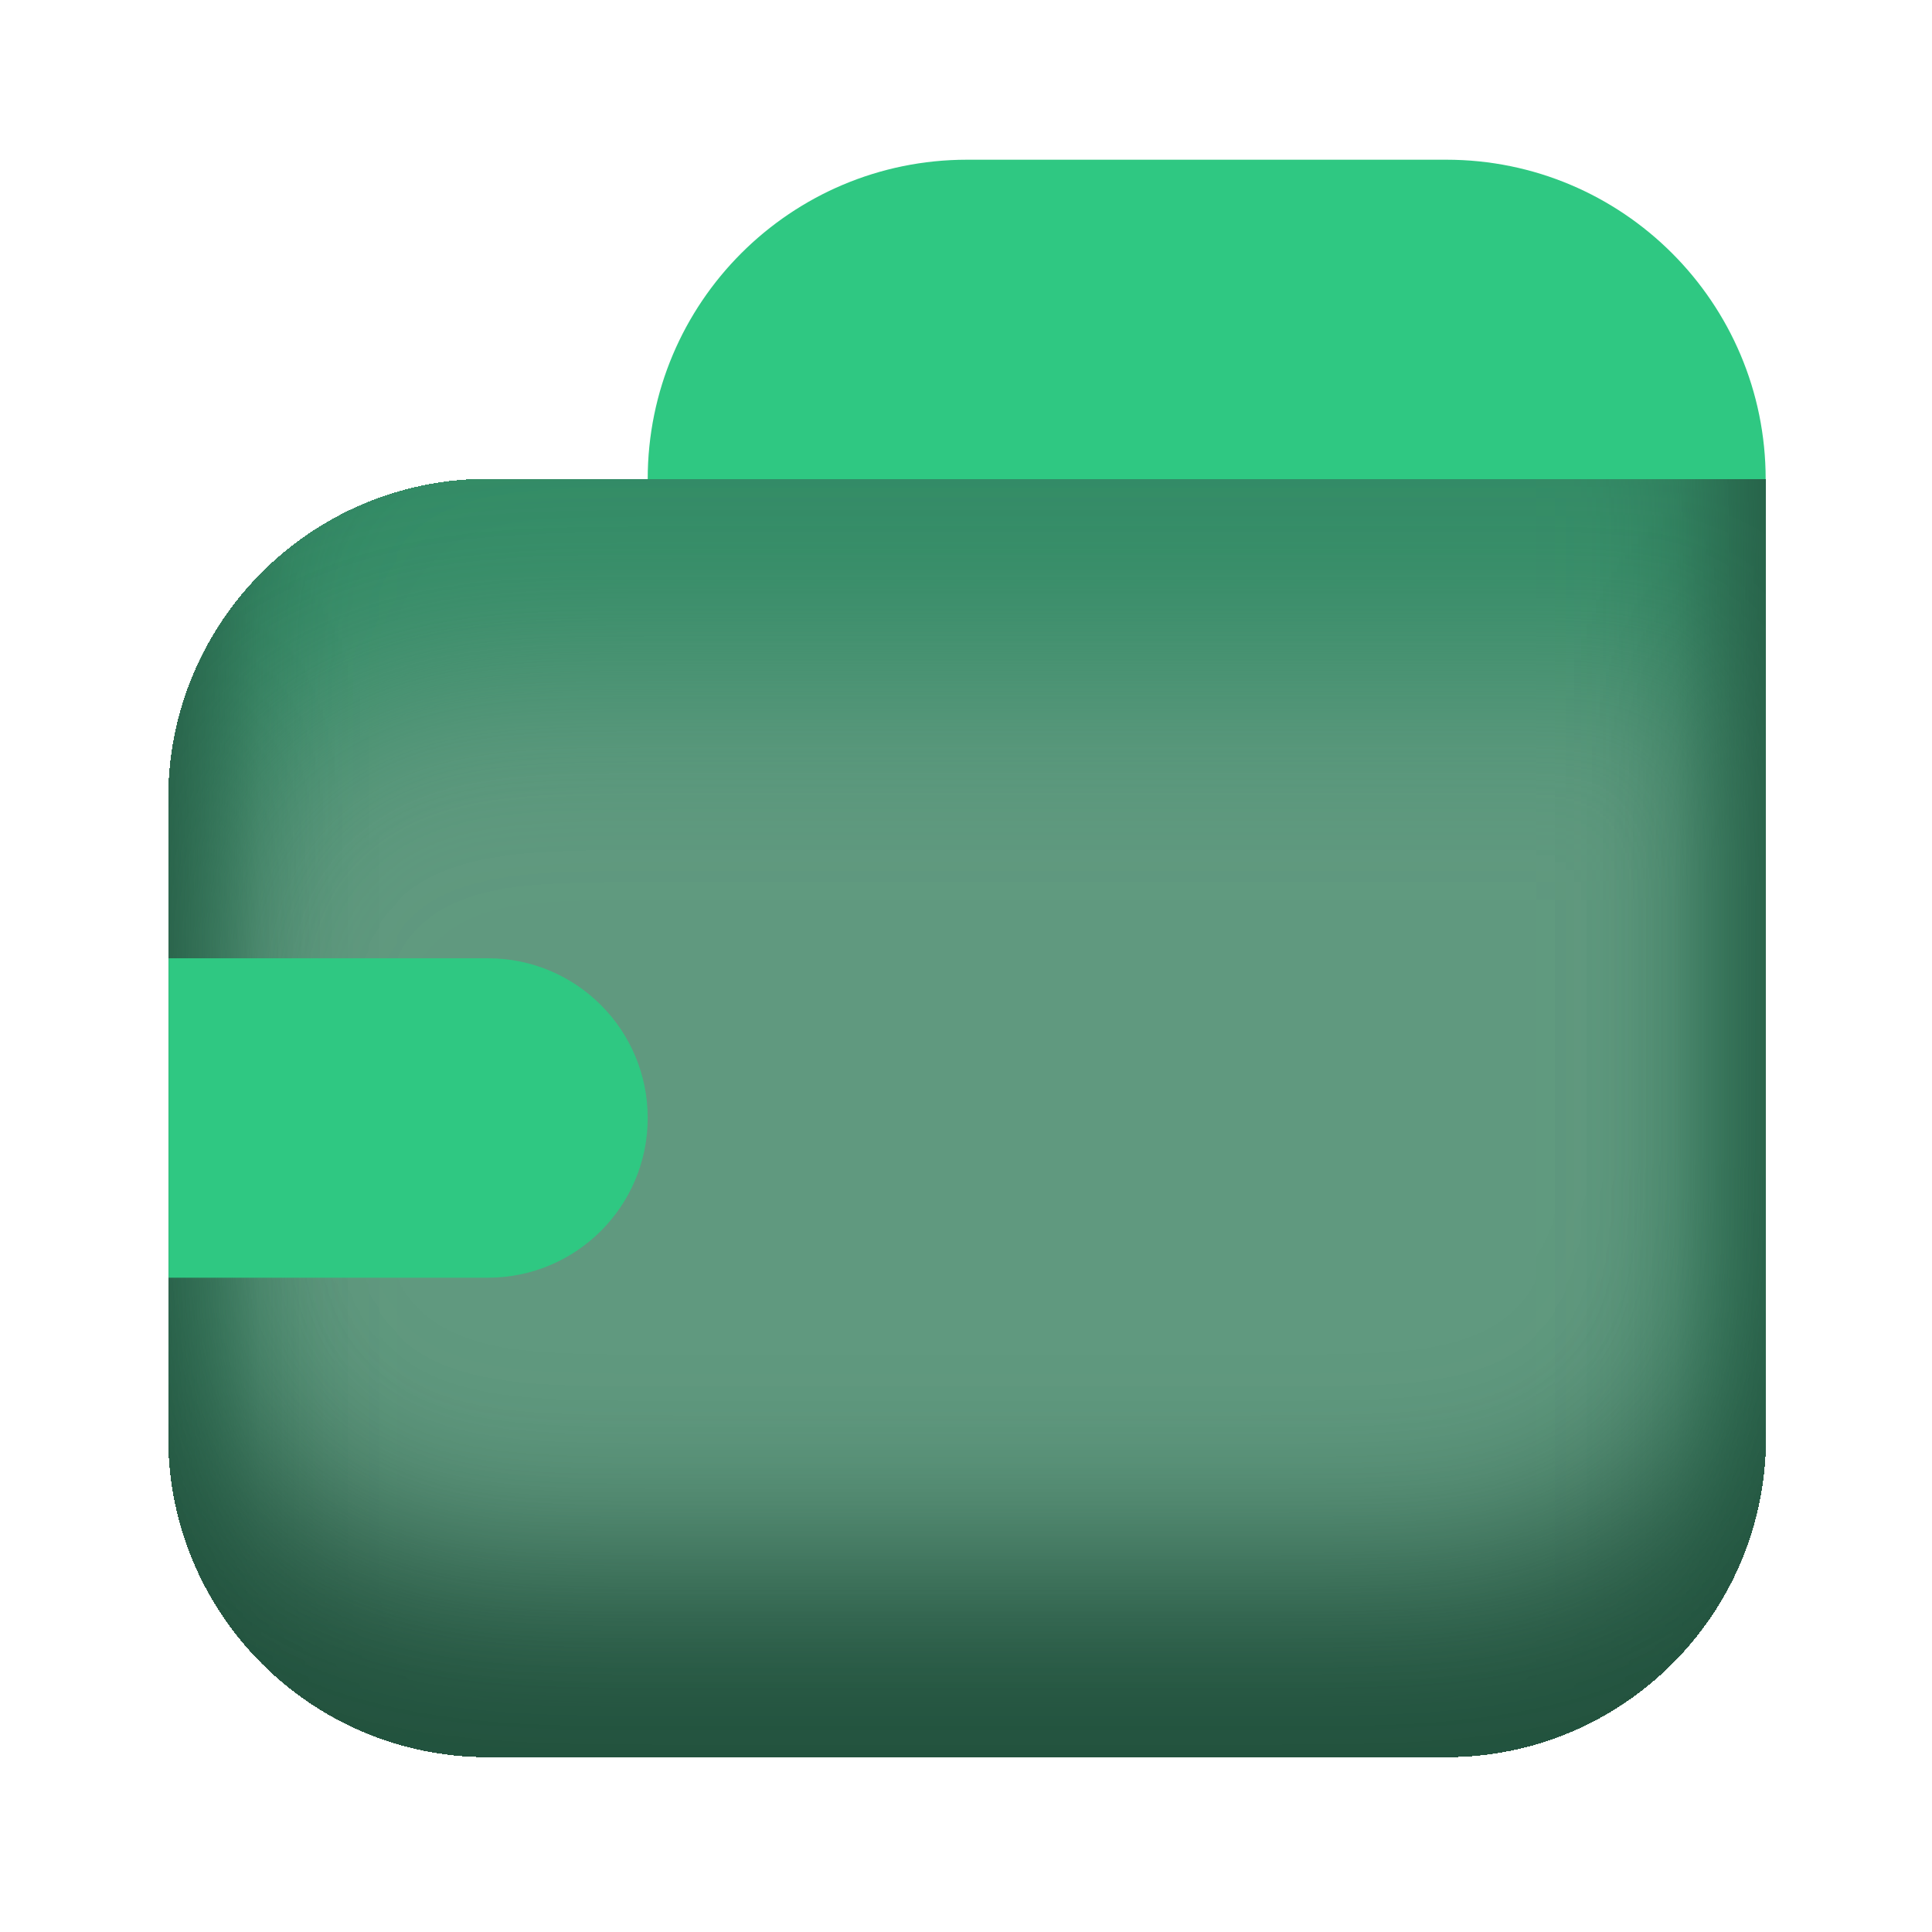
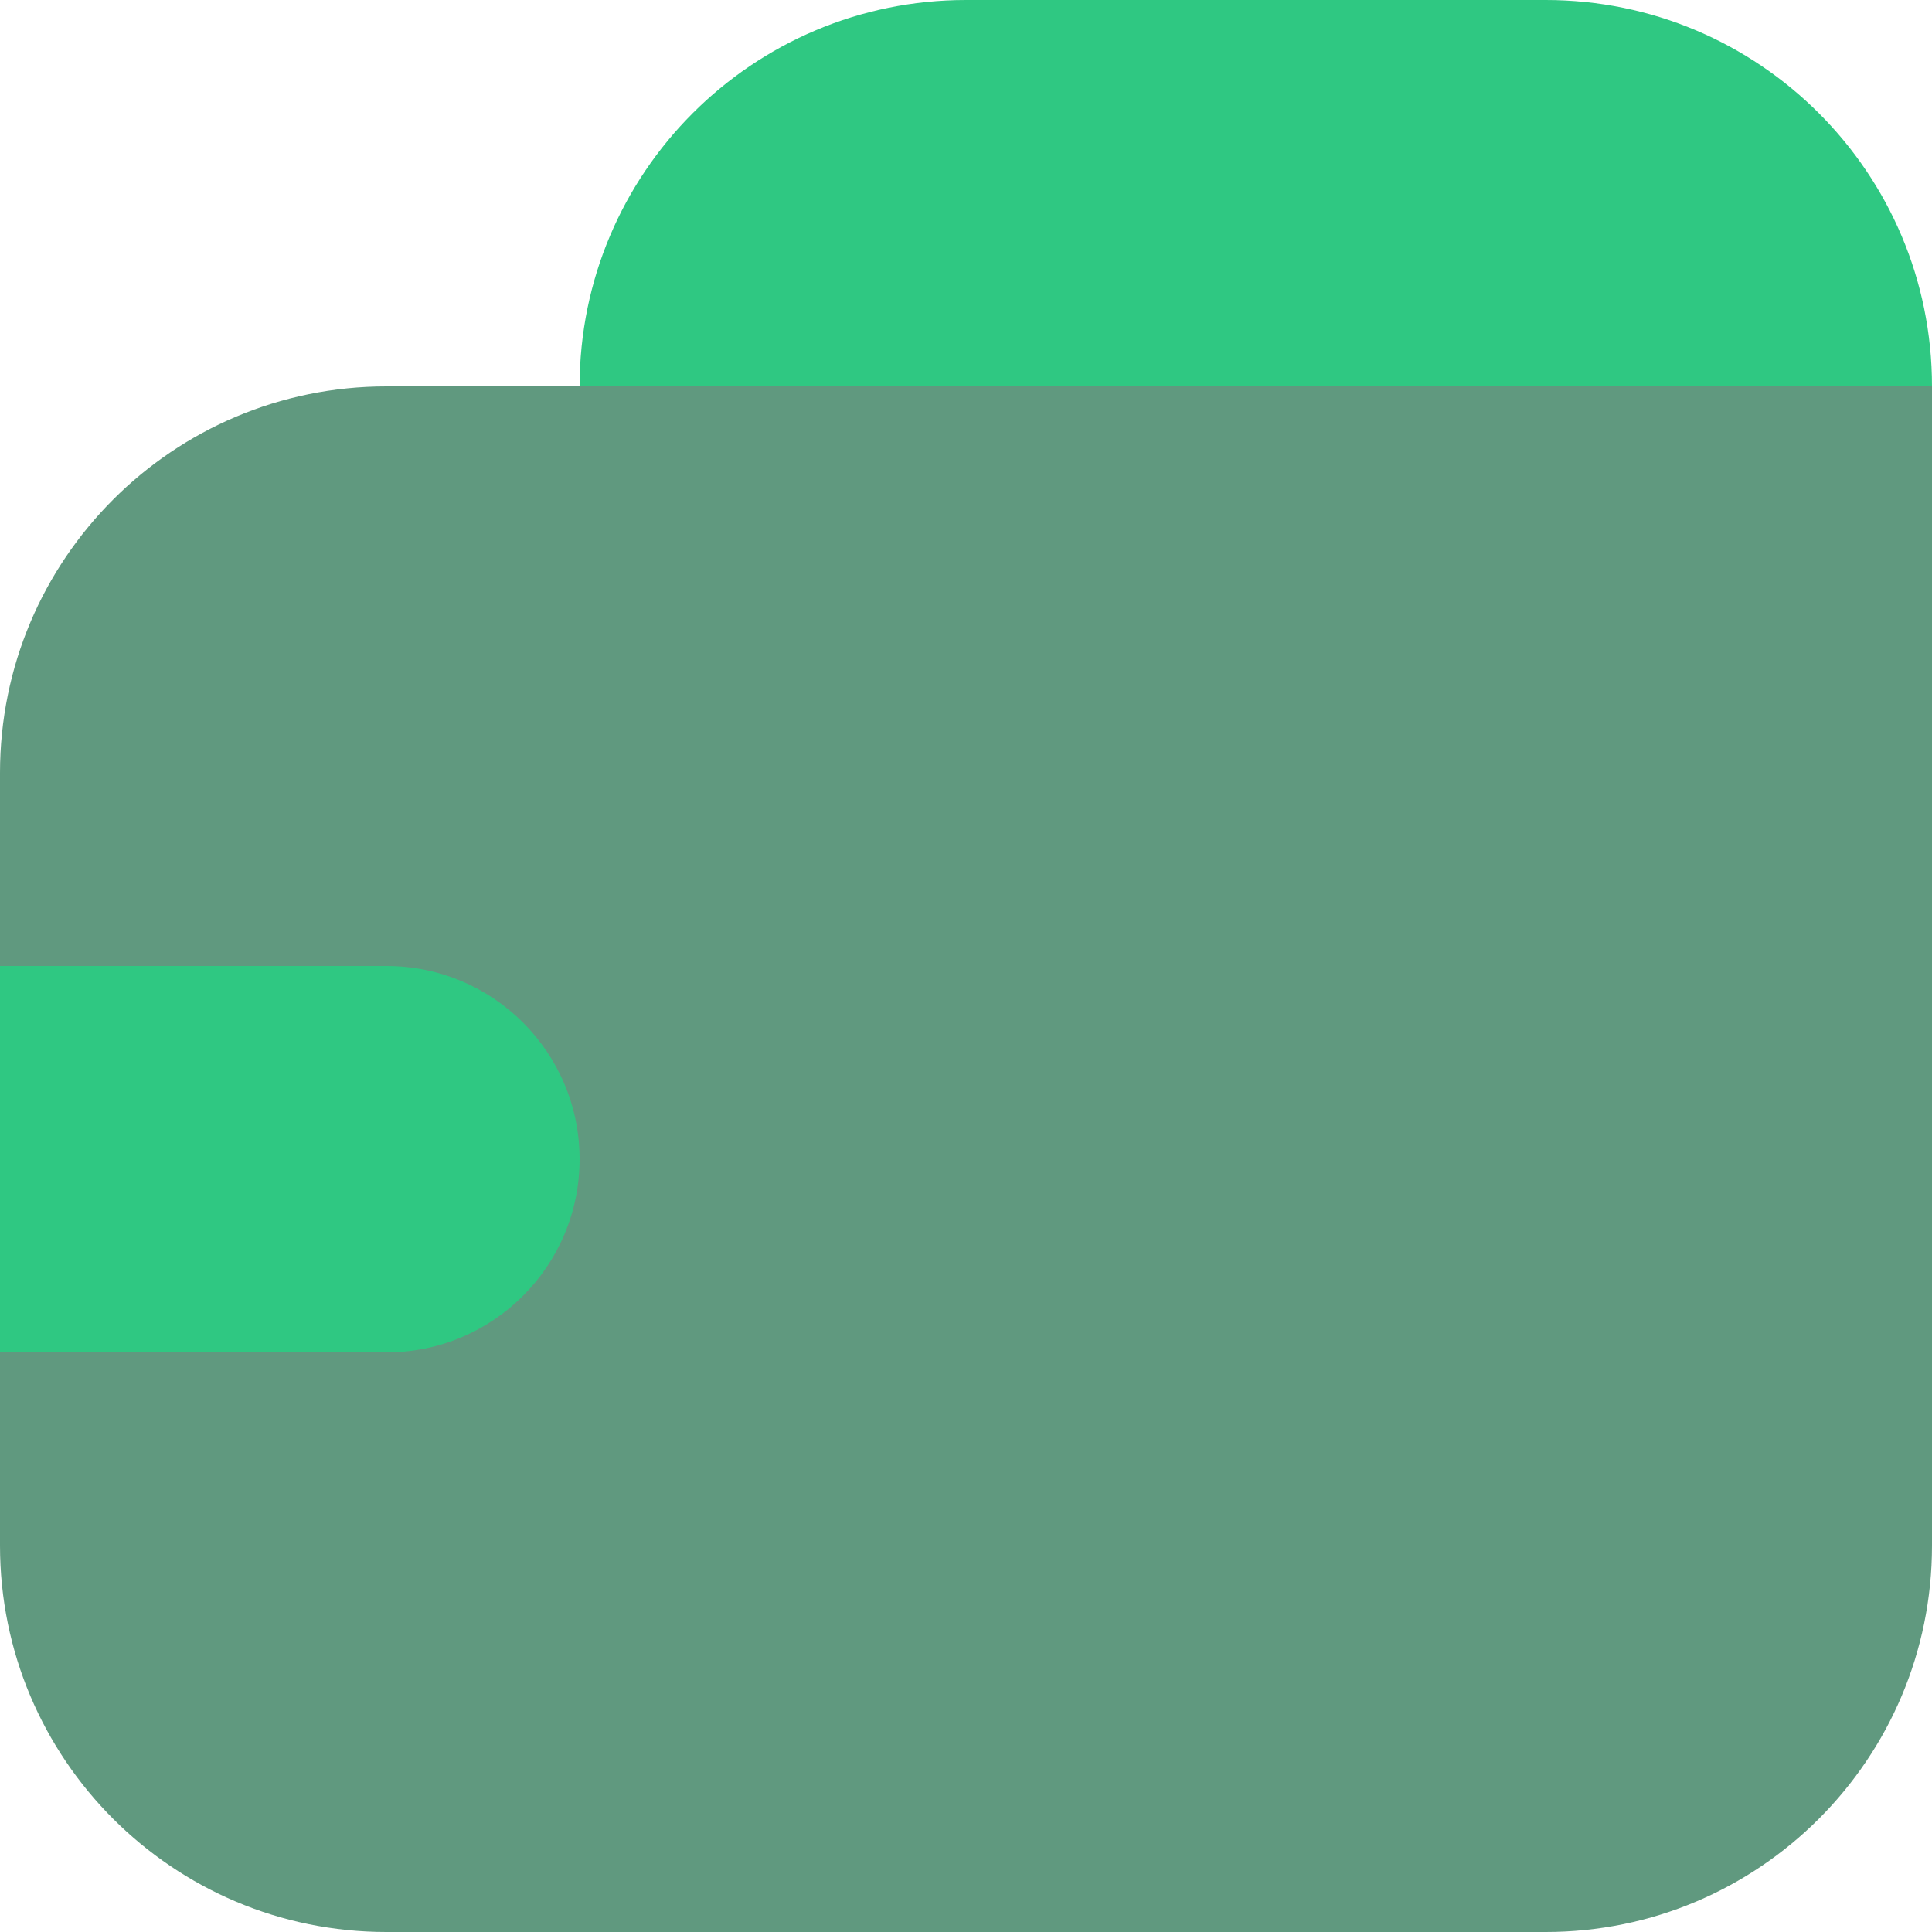
- <svg xmlns="http://www.w3.org/2000/svg" width="120" height="120" viewBox="0 0 120 120" fill="none">
-   <g filter="url(#filter0_ii_2430_4364)">
-     <path d="M109.669 29.76H30.309C19.352 29.76 10.47 38.643 10.47 49.6V89.28C10.47 100.237 19.352 109.12 30.309 109.12H89.829C100.787 109.12 109.669 100.237 109.669 89.28V29.76Z" fill="#23724E" fill-opacity="0.72" />
-   </g>
-   <path d="M109.669 29.76C109.669 18.803 100.787 9.92 89.829 9.92H60.069C49.112 9.92 40.23 18.803 40.23 29.76H109.669Z" fill="#2FC882" />
-   <path d="M10.47 59.52L10.47 79.36L30.31 79.36C35.788 79.36 40.23 74.918 40.23 69.44V69.44C40.23 63.961 35.788 59.52 30.31 59.52L10.47 59.52Z" fill="#2FC882" />
+ <svg xmlns="http://www.w3.org/2000/svg" id="Warstwa_1" data-name="Warstwa 1" viewBox="0 0 99.2 99.2">
  <defs>
-     <filter id="filter0_ii_2430_4364" x="10.47" y="17.856" width="99.2" height="103.168" filterUnits="userSpaceOnUse" color-interpolation-filters="sRGB">
-       <feFlood flood-opacity="0" result="BackgroundImageFix" />
-       <feBlend mode="normal" in="SourceGraphic" in2="BackgroundImageFix" result="shape" />
-       <feColorMatrix in="SourceAlpha" type="matrix" values="0 0 0 0 0 0 0 0 0 0 0 0 0 0 0 0 0 0 127 0" result="hardAlpha" />
-       <feOffset dy="11.904" />
-       <feGaussianBlur stdDeviation="5.952" />
-       <feComposite in2="hardAlpha" operator="arithmetic" k2="-1" k3="1" />
-       <feColorMatrix type="matrix" values="0 0 0 0 0.202 0 0 0 0 0.55 0 0 0 0 0.402 0 0 0 1 0" />
-       <feBlend mode="normal" in2="shape" result="effect1_innerShadow_2430_4364" />
-       <feColorMatrix in="SourceAlpha" type="matrix" values="0 0 0 0 0 0 0 0 0 0 0 0 0 0 0 0 0 0 127 0" result="hardAlpha" />
-       <feOffset dy="-11.904" />
-       <feGaussianBlur stdDeviation="5.952" />
-       <feComposite in2="hardAlpha" operator="arithmetic" k2="-1" k3="1" />
-       <feColorMatrix type="matrix" values="0 0 0 0 0.132 0 0 0 0 0.321 0 0 0 0 0.241 0 0 0 1 0" />
-       <feBlend mode="normal" in2="effect1_innerShadow_2430_4364" result="effect2_innerShadow_2430_4364" />
-     </filter>
+     <style>
+       .cls-1 {
+         fill: #2fc882;
+       }
+ 
+       .cls-2 {
+         fill: rgba(35, 114, 78, .72);
+       }
+     </style>
  </defs>
+   <path class="cls-2" d="m99.2,19.84H19.84C8.88,19.84,0,28.72,0,39.68v39.68c0,10.96,8.88,19.84,19.84,19.84h59.52c10.96,0,19.84-8.88,19.84-19.84V19.84Z" />
+   <path class="cls-1" d="m99.2,19.84c0-10.96-8.88-19.84-19.84-19.84h-29.76c-10.96,0-19.84,8.88-19.84,19.84h69.44Z" />
+   <path class="cls-1" d="m0,49.6v19.84h19.84c5.48,0,9.92-4.44,9.92-9.92h0c0-5.48-4.44-9.92-9.92-9.92H0Z" />
</svg>
